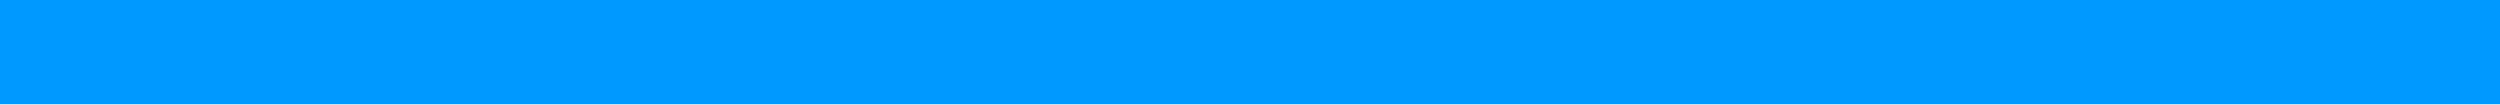
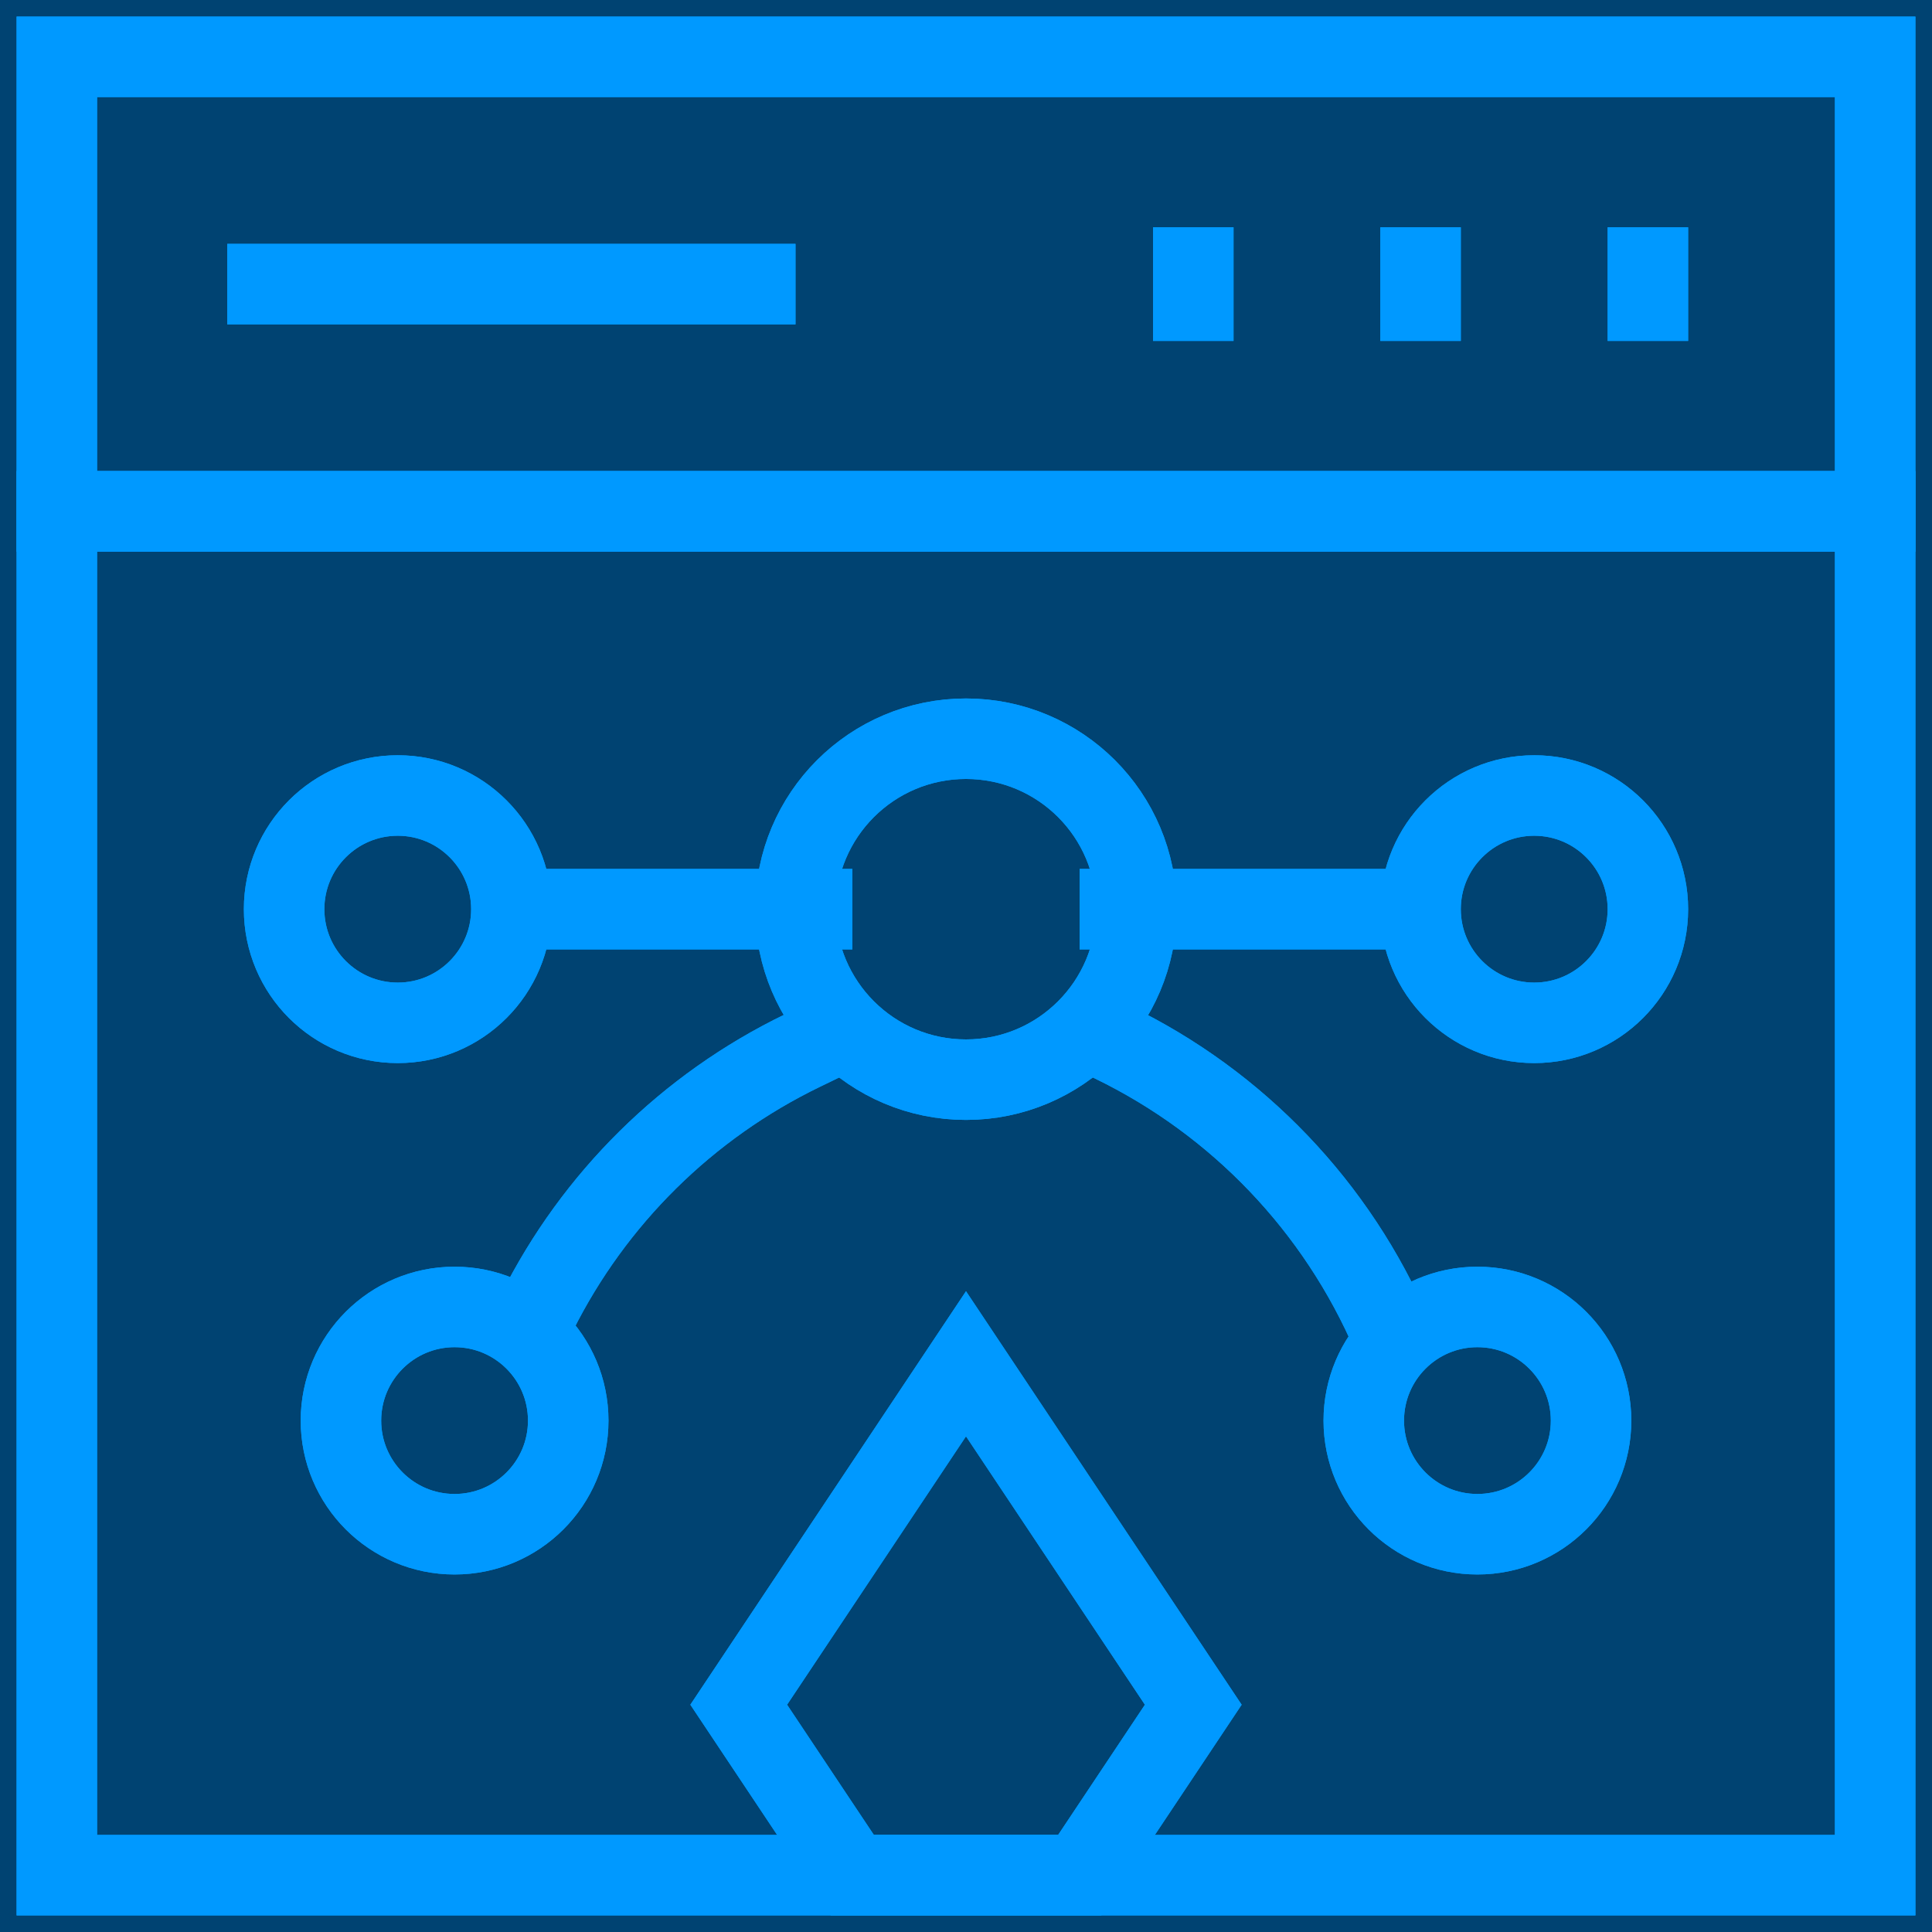
- <svg xmlns="http://www.w3.org/2000/svg" preserveAspectRatio="none" overflow="visible" style="display: block;" width="36" height="1.5" viewBox="0 0 36 1.5" fill="none">
-   <g id="g2600">
-     <path id="path2602" d="M0 0.75H36" stroke-width="1.5" stroke-miterlimit="10" stroke="#0099FF" />
+ <svg xmlns="http://www.w3.org/2000/svg" width="36" height="36" viewBox="0 0 36 36" fill="none">
+   <rect width="36" height="36" fill="#3B3B3B" />
+   <g id="04_IT &amp; QA Services">
+     <rect width="1440" height="2645" transform="translate(-200 -1554)" fill="white" />
+     <g id="Capabilities Section">
+       <rect width="1440" height="1248" transform="translate(-200 -1068)" fill="white" />
+       <g id="Frame 44">
+         <g id="Frame 289">
+           <g id="Frame 37">
+             <path d="M-50 -630H505V110C505 115.523 500.523 120 495 120H-40C-45.523 120 -50 115.523 -50 110V-630Z" fill="#0099FF" />
+             <g id="Frame 43">
+               <g id="Frame 42">
+                 <g id="Frame 42_2">
+                   <path d="M-20 -13C-20 -16.866 -16.866 -20 -13 -20H468C471.866 -20 475 -16.866 475 -13V83C475 86.866 471.866 90 468 90H-13C-16.866 90 -20 86.866 -20 83V-13Z" fill="#004372" />
+                   <g id="Layer_1" clip-path="url(#clip0_248_356)">
+                     <g id="Group">
+                       <g id="Group_2">
+                         <path id="XMLID_741_" d="M34.941 1.059H1.059V9.529H34.941V1.059Z" stroke="#0099FF" stroke-width="1.5" stroke-miterlimit="10" />
+                         <path id="XMLID_740_" d="M34.941 9.529H1.059V34.941H34.941V9.529Z" stroke="#0099FF" stroke-width="1.5" stroke-miterlimit="10" />
+                         <path id="XMLID_738_" d="M30.706 4.235V6.353" stroke="#0099FF" stroke-width="1.5" stroke-miterlimit="10" />
+                         <path id="XMLID_737_" d="M26.47 4.235V6.353" stroke="#0099FF" stroke-width="1.5" stroke-miterlimit="10" />
+                         <path id="XMLID_736_" d="M22.235 4.235V6.353" stroke="#0099FF" stroke-width="1.5" stroke-miterlimit="10" />
+                         <path id="XMLID_735_" d="M4.235 5.294H14.823" stroke="#0099FF" stroke-width="1.5" stroke-miterlimit="10" />
+                         <path id="XMLID_734_" d="M7.412 19.059C8.581 19.059 9.529 18.111 9.529 16.941C9.529 15.772 8.581 14.823 7.412 14.823C6.242 14.823 5.294 15.772 5.294 16.941C5.294 18.111 6.242 19.059 7.412 19.059Z" stroke="#0099FF" stroke-width="1.5" stroke-miterlimit="10" />
+                         <path id="XMLID_733_" d="M8.47 28.588C9.64 28.588 10.588 27.64 10.588 26.471C10.588 25.301 9.64 24.353 8.47 24.353C7.301 24.353 6.353 25.301 6.353 26.471C6.353 27.64 7.301 28.588 8.47 28.588Z" stroke="#0099FF" stroke-width="1.5" stroke-miterlimit="10" />
+                         <path id="XMLID_732_" d="M27.529 28.588C28.699 28.588 29.647 27.64 29.647 26.471C29.647 25.301 28.699 24.353 27.529 24.353C26.36 24.353 25.412 25.301 25.412 26.471C25.412 27.64 26.36 28.588 27.529 28.588Z" stroke="#0099FF" stroke-width="1.5" stroke-miterlimit="10" />
+                         <path id="XMLID_731_" d="M28.588 19.059C29.757 19.059 30.706 18.111 30.706 16.941C30.706 15.772 29.757 14.823 28.588 14.823C27.418 14.823 26.47 15.772 26.47 16.941C26.47 18.111 27.418 19.059 28.588 19.059Z" stroke="#0099FF" stroke-width="1.5" stroke-miterlimit="10" />
+                         <path id="XMLID_730_" d="M18 20.118C19.754 20.118 21.176 18.696 21.176 16.941C21.176 15.187 19.754 13.765 18 13.765C16.245 13.765 14.823 15.187 14.823 16.941C14.823 18.696 16.245 20.118 18 20.118Z" stroke="#0099FF" stroke-width="1.5" stroke-miterlimit="10" />
+                         <path id="XMLID_729_" d="M20.117 16.941H26.47" stroke="#0099FF" stroke-width="1.5" stroke-miterlimit="10" />
+                         <path id="XMLID_728_" d="M9.529 16.941H15.882" stroke="#0099FF" stroke-width="1.5" stroke-miterlimit="10" />
+                         <path id="XMLID_727_" d="M18 25.412L13.765 31.765L15.882 34.941H20.118L22.235 31.765L18 25.412Z" stroke="#0099FF" stroke-width="1.5" stroke-miterlimit="10" />
+                         <path id="XMLID_726_" d="M25.941 24.882C24.917 22.492 23.064 20.552 20.724 19.419L20.246 19.187" stroke="#0099FF" stroke-width="1.5" stroke-miterlimit="10" />
+                         <path id="XMLID_725_" d="M15.754 19.187L14.954 19.575C12.81 20.613 11.069 22.332 10.004 24.463L9.529 25.412" stroke="#0099FF" stroke-width="1.5" stroke-miterlimit="10" />
+                         <path id="XMLID_724_" d="M34.941 1.059H1.059V9.529H34.941V1.059Z" stroke="#0099FF" stroke-width="1.5" stroke-miterlimit="10" />
+                         <path id="XMLID_723_" d="M34.941 9.529H1.059V34.941H34.941V9.529Z" stroke="#0099FF" stroke-width="1.5" stroke-miterlimit="10" />
+                         <path id="XMLID_722_" d="M30.706 4.235V6.353" stroke="#0099FF" stroke-width="1.5" stroke-miterlimit="10" />
+                         <path id="XMLID_721_" d="M26.47 4.235V6.353" stroke="#0099FF" stroke-width="1.5" stroke-miterlimit="10" />
+                         <path id="XMLID_720_" d="M22.235 4.235V6.353" stroke="#0099FF" stroke-width="1.5" stroke-miterlimit="10" />
+                         <path id="XMLID_719_" d="M4.235 5.294H14.823" stroke="#0099FF" stroke-width="1.5" stroke-miterlimit="10" />
+                         <path id="XMLID_718_" d="M7.412 19.059C8.581 19.059 9.529 18.111 9.529 16.941C9.529 15.772 8.581 14.823 7.412 14.823C6.242 14.823 5.294 15.772 5.294 16.941C5.294 18.111 6.242 19.059 7.412 19.059Z" stroke="#0099FF" stroke-width="1.5" stroke-miterlimit="10" />
+                         <path id="XMLID_717_" d="M8.47 28.588C9.64 28.588 10.588 27.64 10.588 26.471C10.588 25.301 9.64 24.353 8.47 24.353C7.301 24.353 6.353 25.301 6.353 26.471C6.353 27.64 7.301 28.588 8.47 28.588Z" stroke="#0099FF" stroke-width="1.5" stroke-miterlimit="10" />
+                         <path id="XMLID_715_" d="M27.529 28.588C28.699 28.588 29.647 27.64 29.647 26.471C29.647 25.301 28.699 24.353 27.529 24.353C26.36 24.353 25.412 25.301 25.412 26.471C25.412 27.64 26.36 28.588 27.529 28.588Z" stroke="#0099FF" stroke-width="1.5" stroke-miterlimit="10" />
+                         <path id="XMLID_714_" d="M28.588 19.059C29.757 19.059 30.706 18.111 30.706 16.941C30.706 15.772 29.757 14.823 28.588 14.823C27.418 14.823 26.47 15.772 26.47 16.941C26.47 18.111 27.418 19.059 28.588 19.059Z" stroke="#0099FF" stroke-width="1.5" stroke-miterlimit="10" />
+                         <path id="XMLID_713_" d="M18 20.118C19.754 20.118 21.176 18.696 21.176 16.941C21.176 15.187 19.754 13.765 18 13.765C16.245 13.765 14.823 15.187 14.823 16.941C14.823 18.696 16.245 20.118 18 20.118Z" stroke="#0099FF" stroke-width="1.5" stroke-miterlimit="10" />
+                         <path id="XMLID_712_" d="M20.117 16.941H26.47" stroke="#0099FF" stroke-width="1.5" stroke-miterlimit="10" />
+                         <path id="XMLID_711_" d="M9.529 16.941H15.882" stroke="#0099FF" stroke-width="1.5" stroke-miterlimit="10" />
+                         <path id="XMLID_710_" d="M18 25.412L13.765 31.765L15.882 34.941H20.118L22.235 31.765L18 25.412Z" stroke="#0099FF" stroke-width="1.5" stroke-miterlimit="10" />
+                         <path id="XMLID_709_" d="M25.941 24.882C24.917 22.492 23.064 20.552 20.724 19.419L20.246 19.187" stroke="#0099FF" stroke-width="1.5" stroke-miterlimit="10" />
+                         <path id="XMLID_708_" d="M15.754 19.187L14.954 19.575C12.81 20.613 11.069 22.332 10.004 24.463L9.529 25.412" stroke="#0099FF" stroke-width="1.5" stroke-miterlimit="10" />
+                       </g>
+                     </g>
+                   </g>
+                 </g>
+               </g>
+             </g>
+           </g>
+         </g>
+       </g>
+     </g>
  </g>
+   <defs>
+     <clipPath id="clip0_248_356">
+       <rect width="36" height="36" fill="white" />
+     </clipPath>
+   </defs>
</svg>
